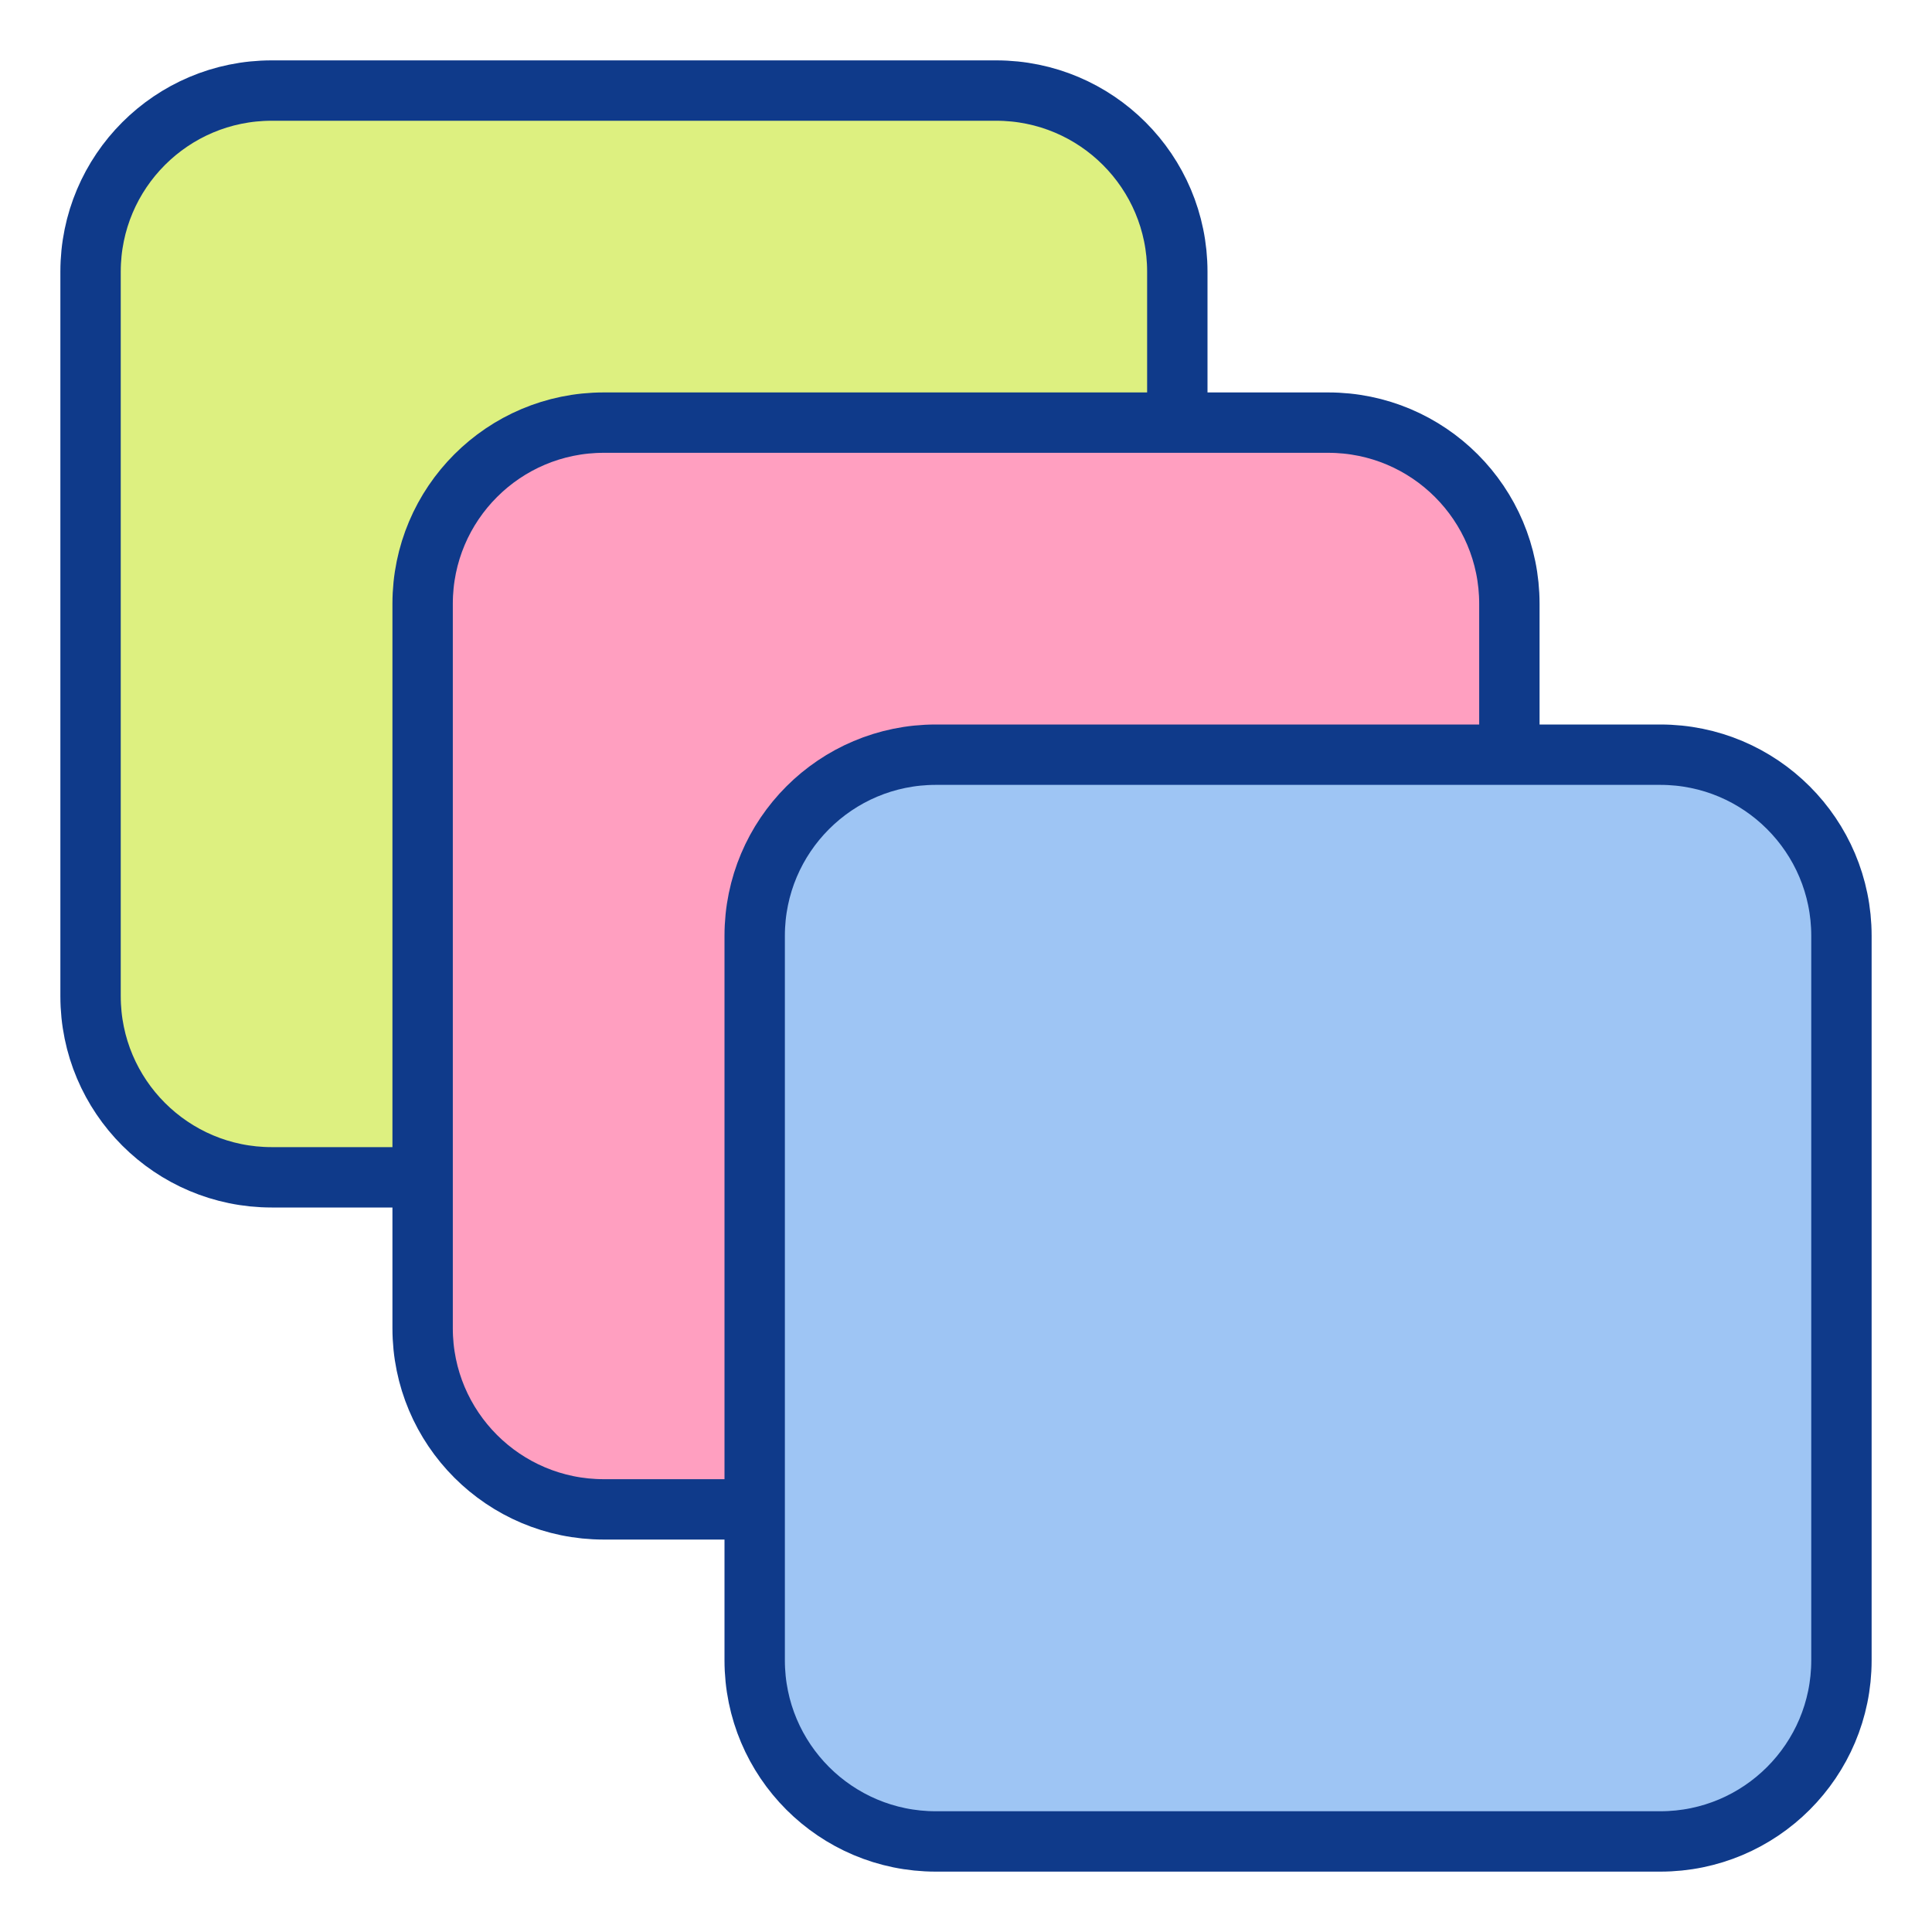
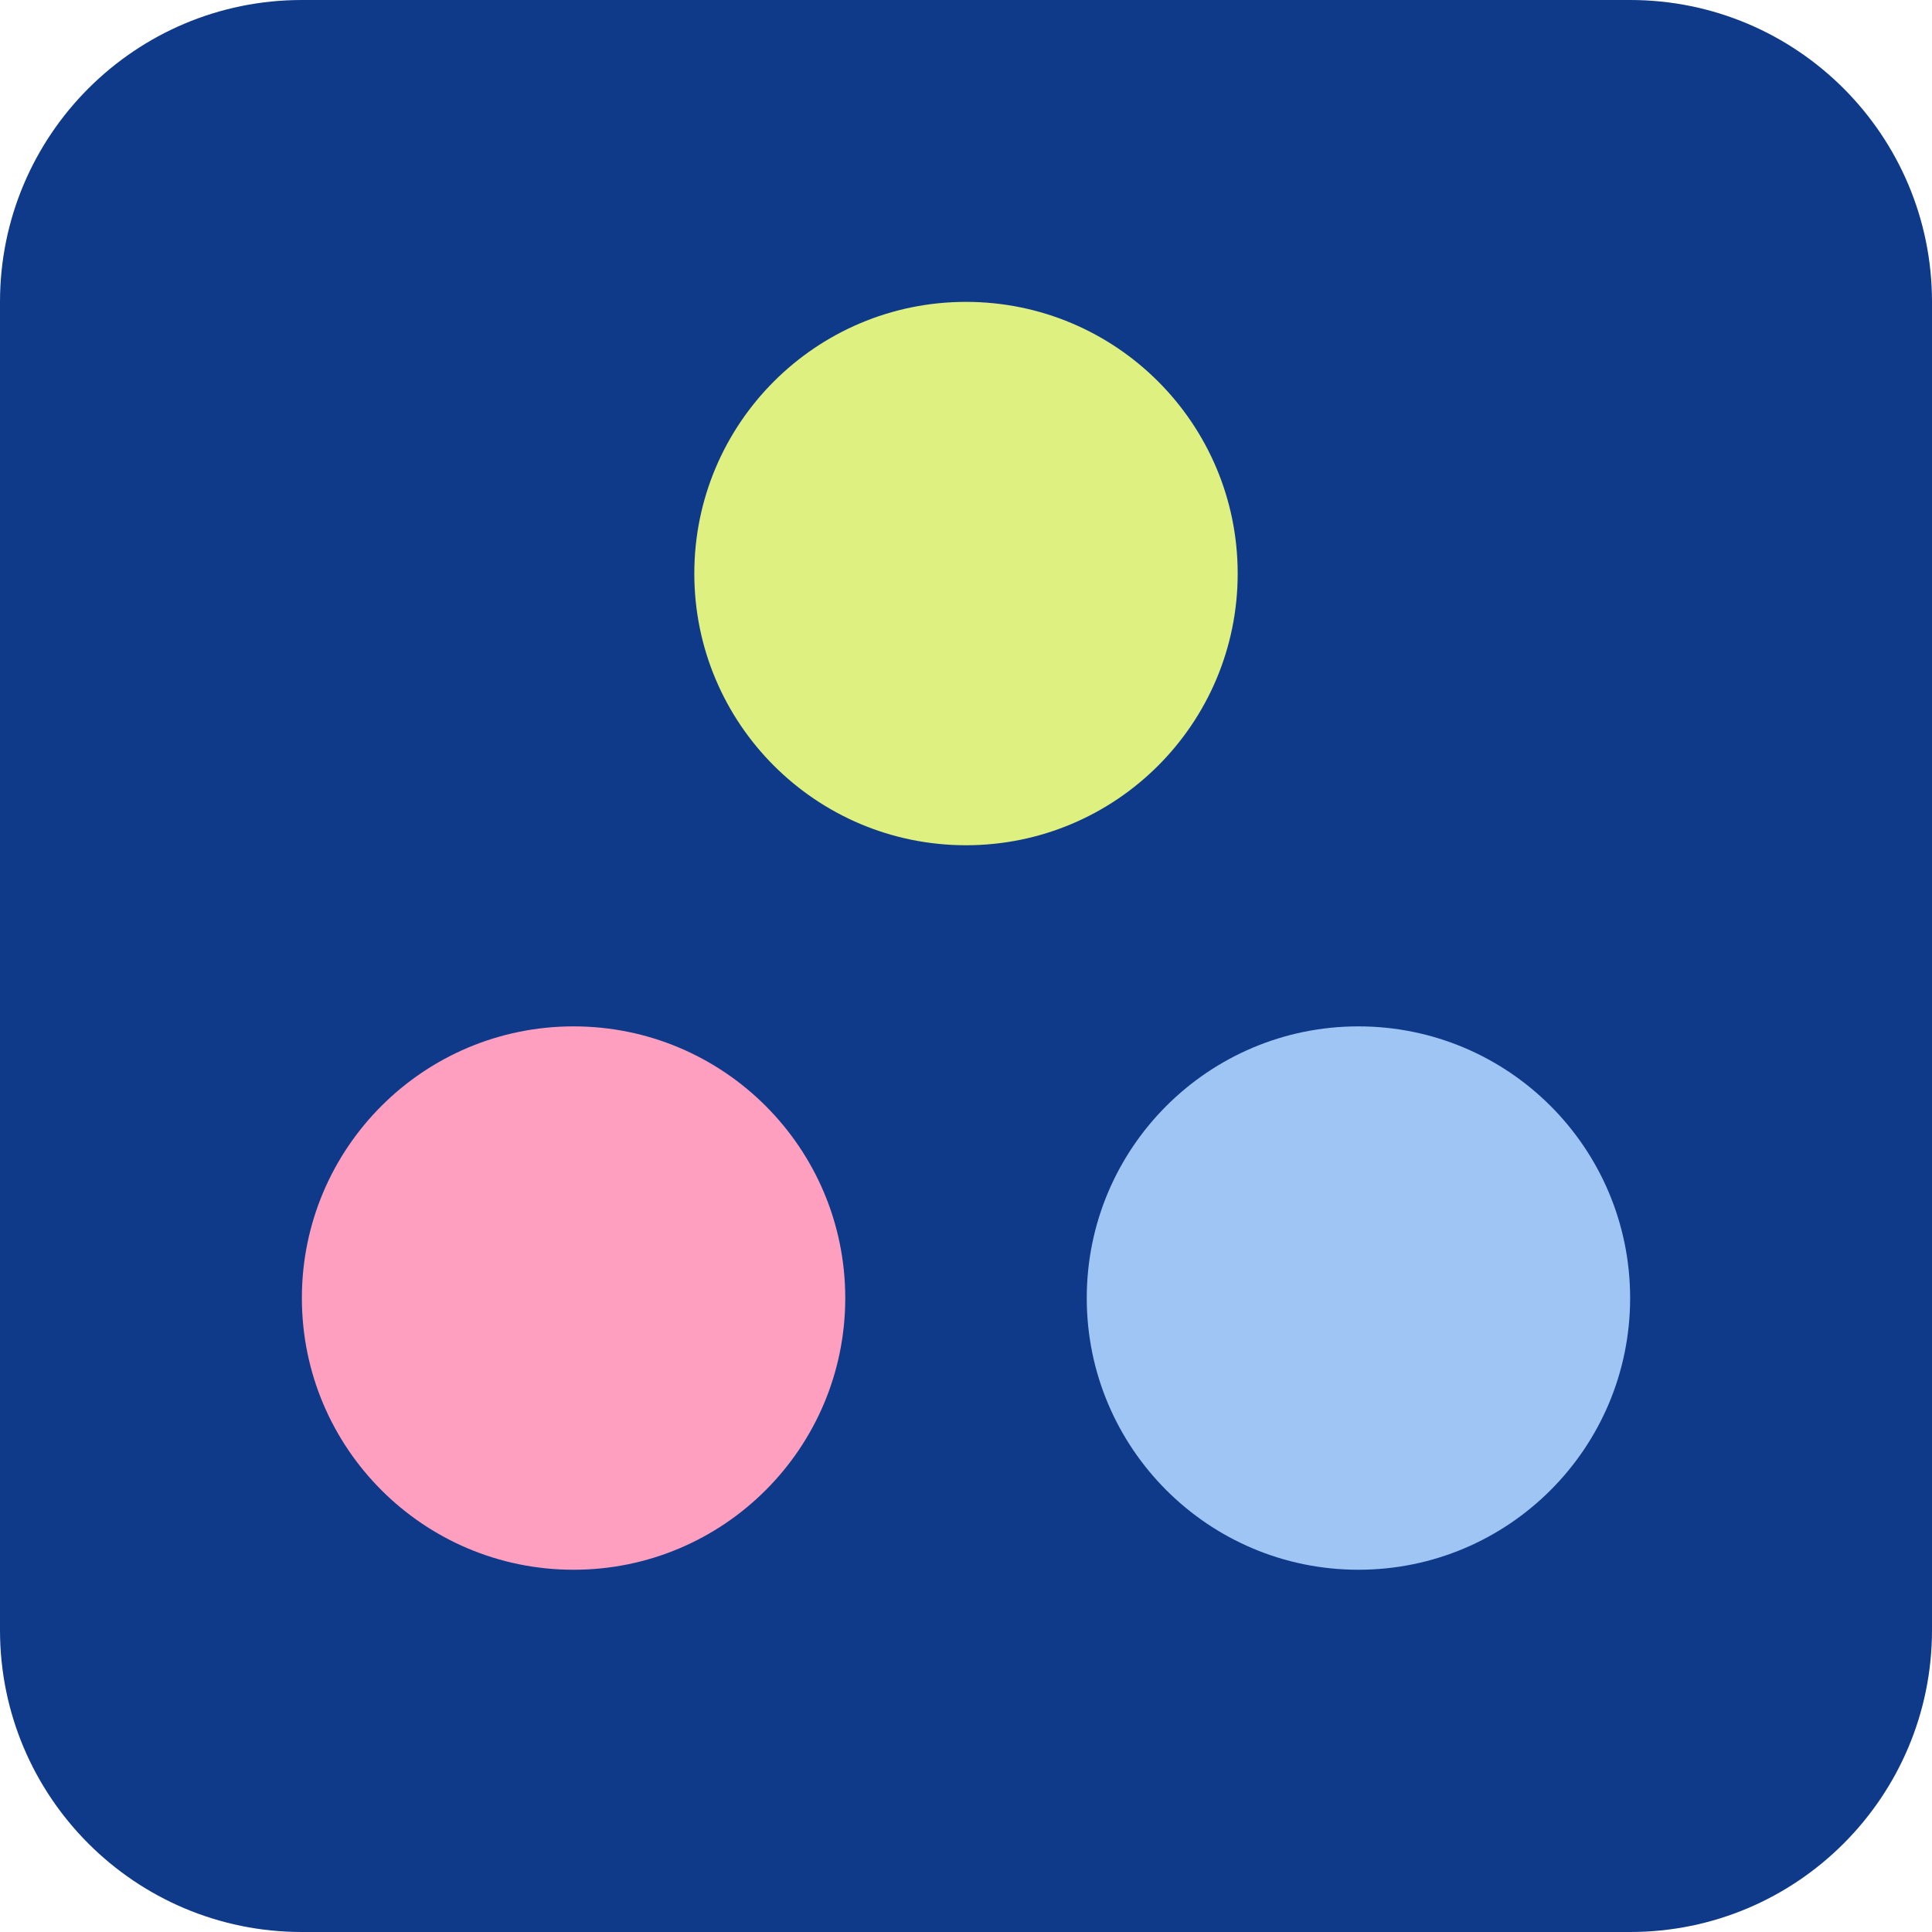
- <svg xmlns="http://www.w3.org/2000/svg" viewBox="0 0 64 64">
-   <rect x="3" y="3" width="36" height="36" rx="6" fill="#DDF080" stroke="#0F3A8A" stroke-width="2" />
-   <rect x="14" y="14" width="36" height="36" rx="6" fill="#FF9FC0" stroke="#0F3A8A" stroke-width="2" />
-   <rect x="25" y="25" width="36" height="36" rx="6" fill="#9EC5F4" stroke="#0F3A8A" stroke-width="2" />
+ <svg xmlns="http://www.w3.org/2000/svg" viewBox="0 0 64 64" width="64" height="64">
+   <rect width="64" height="64" rx="10" fill="#0F3A8A" />
+   <circle cx="32" cy="19" r="9" fill="#DDF080" />
+   <circle cx="19" cy="43" r="9" fill="#FF9FC0" />
+   <circle cx="45" cy="43" r="9" fill="#9EC5F4" />
</svg>
